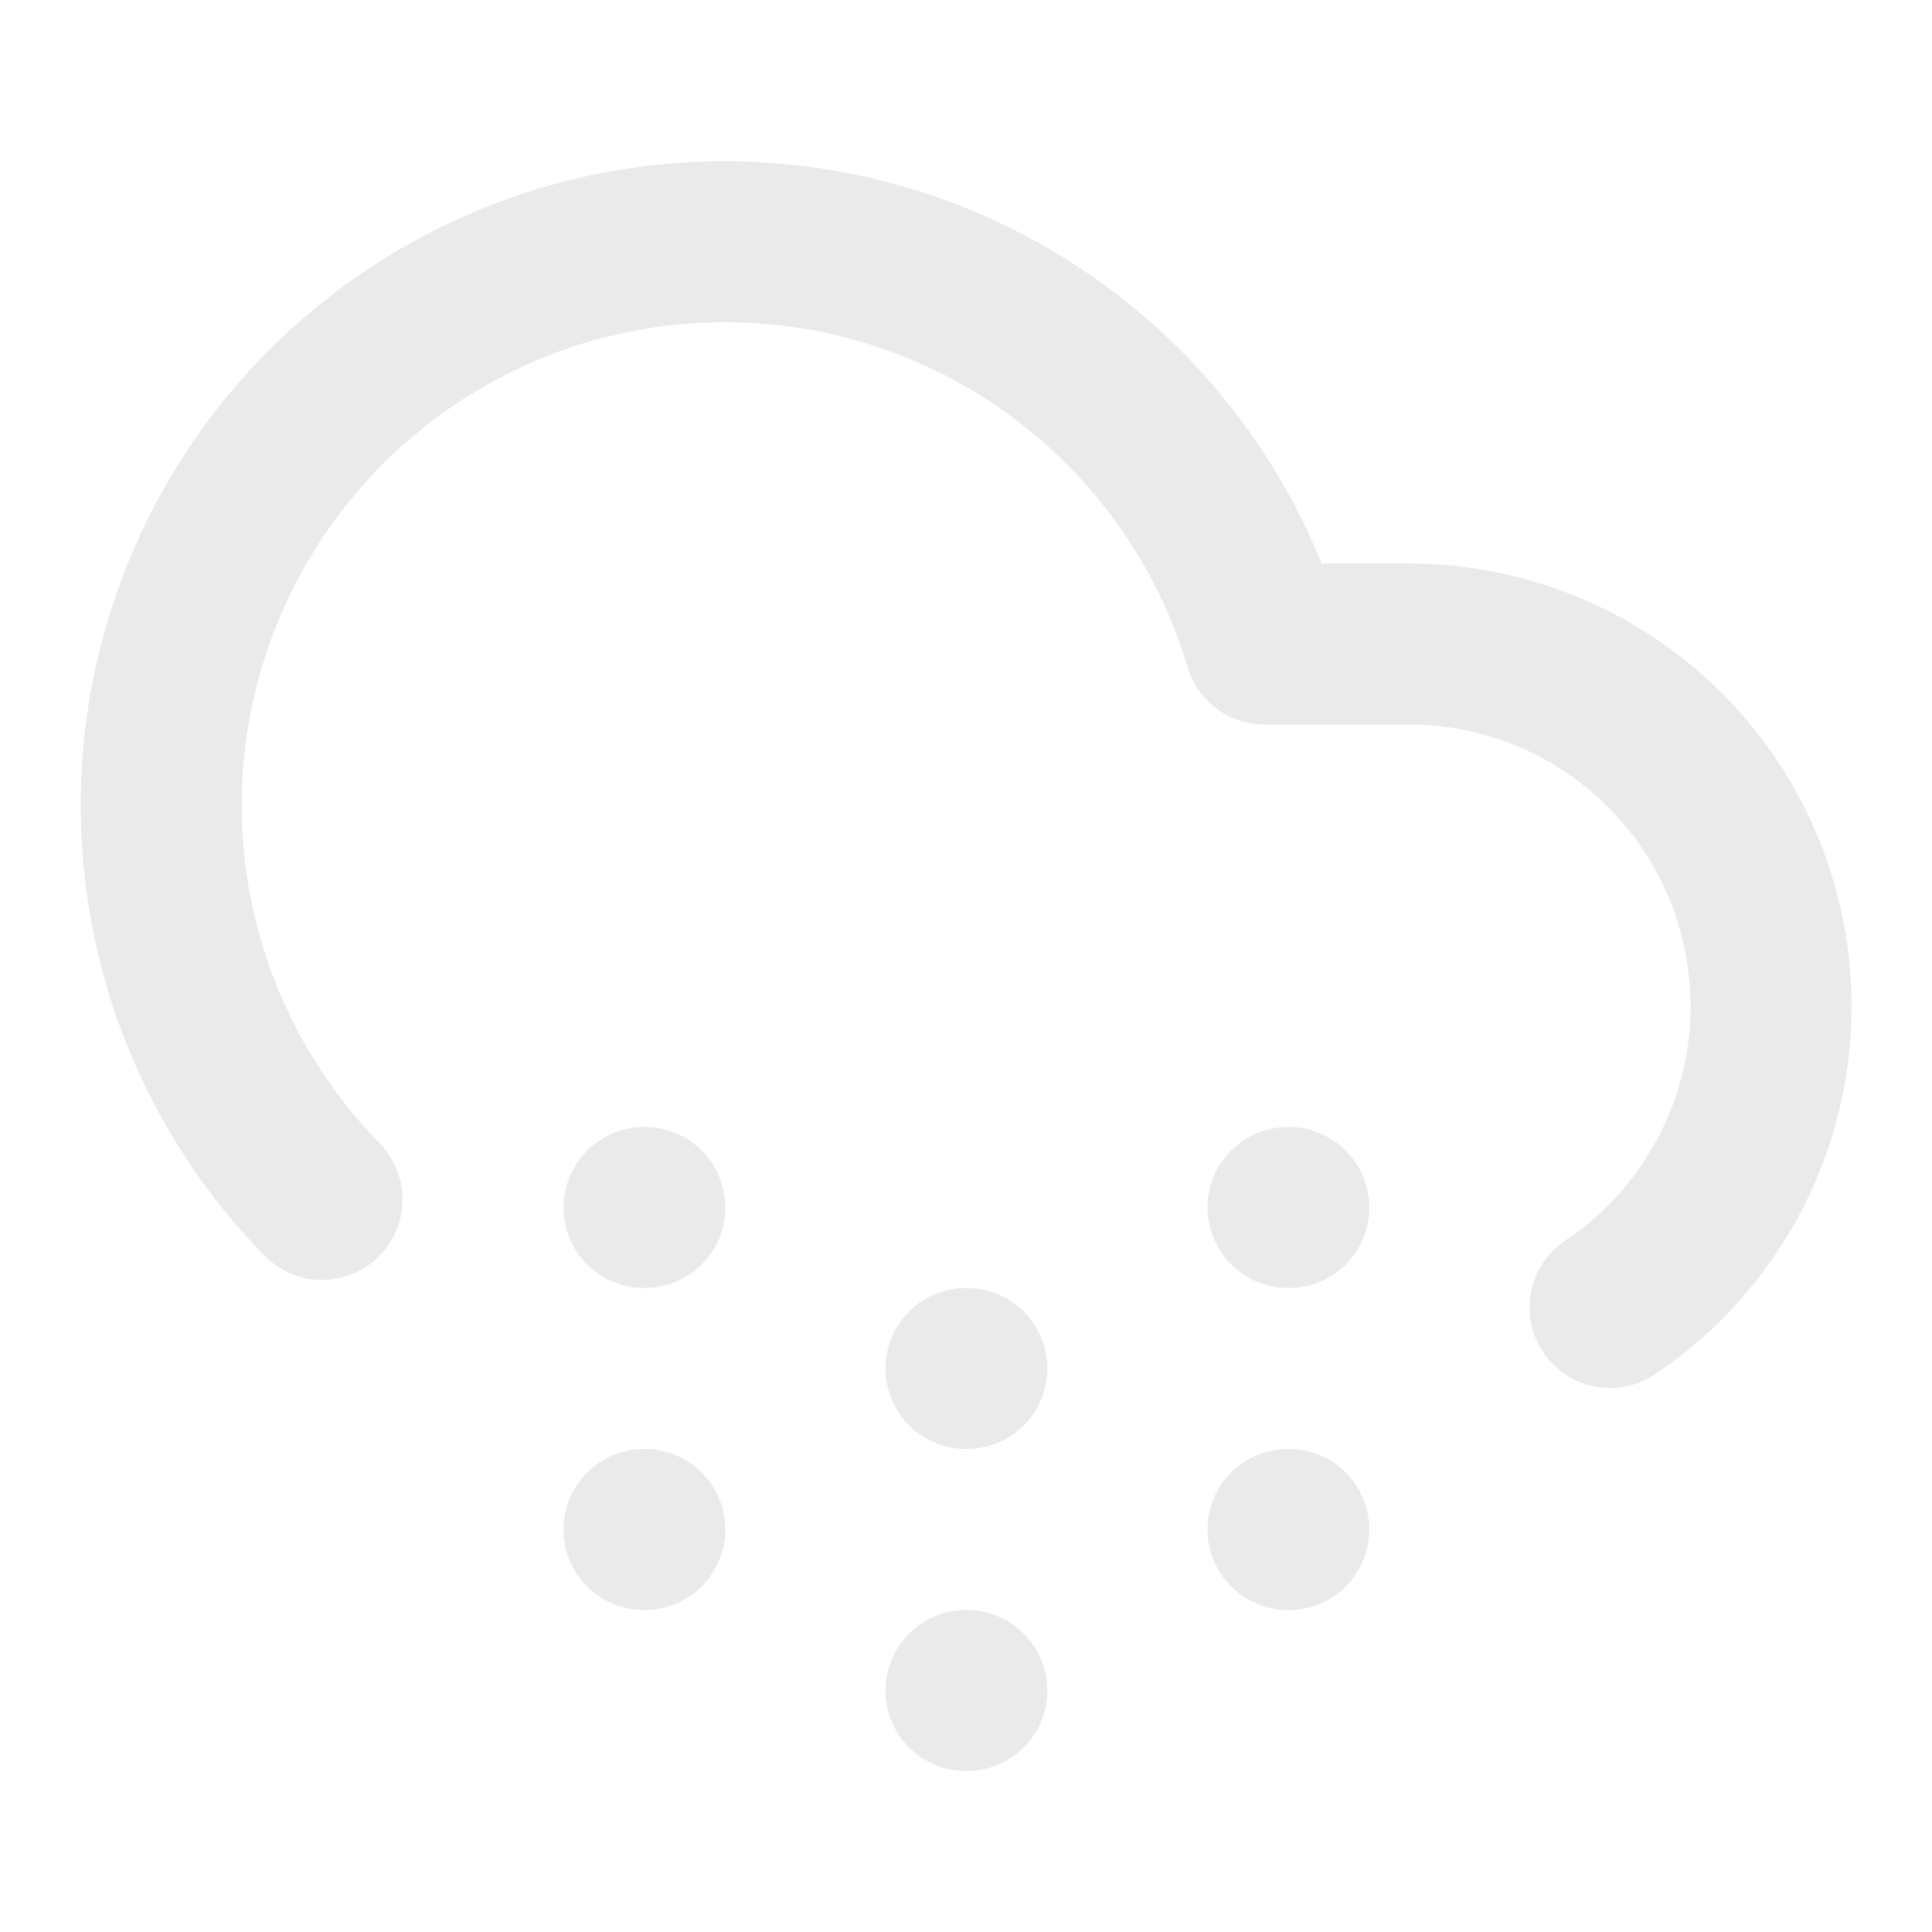
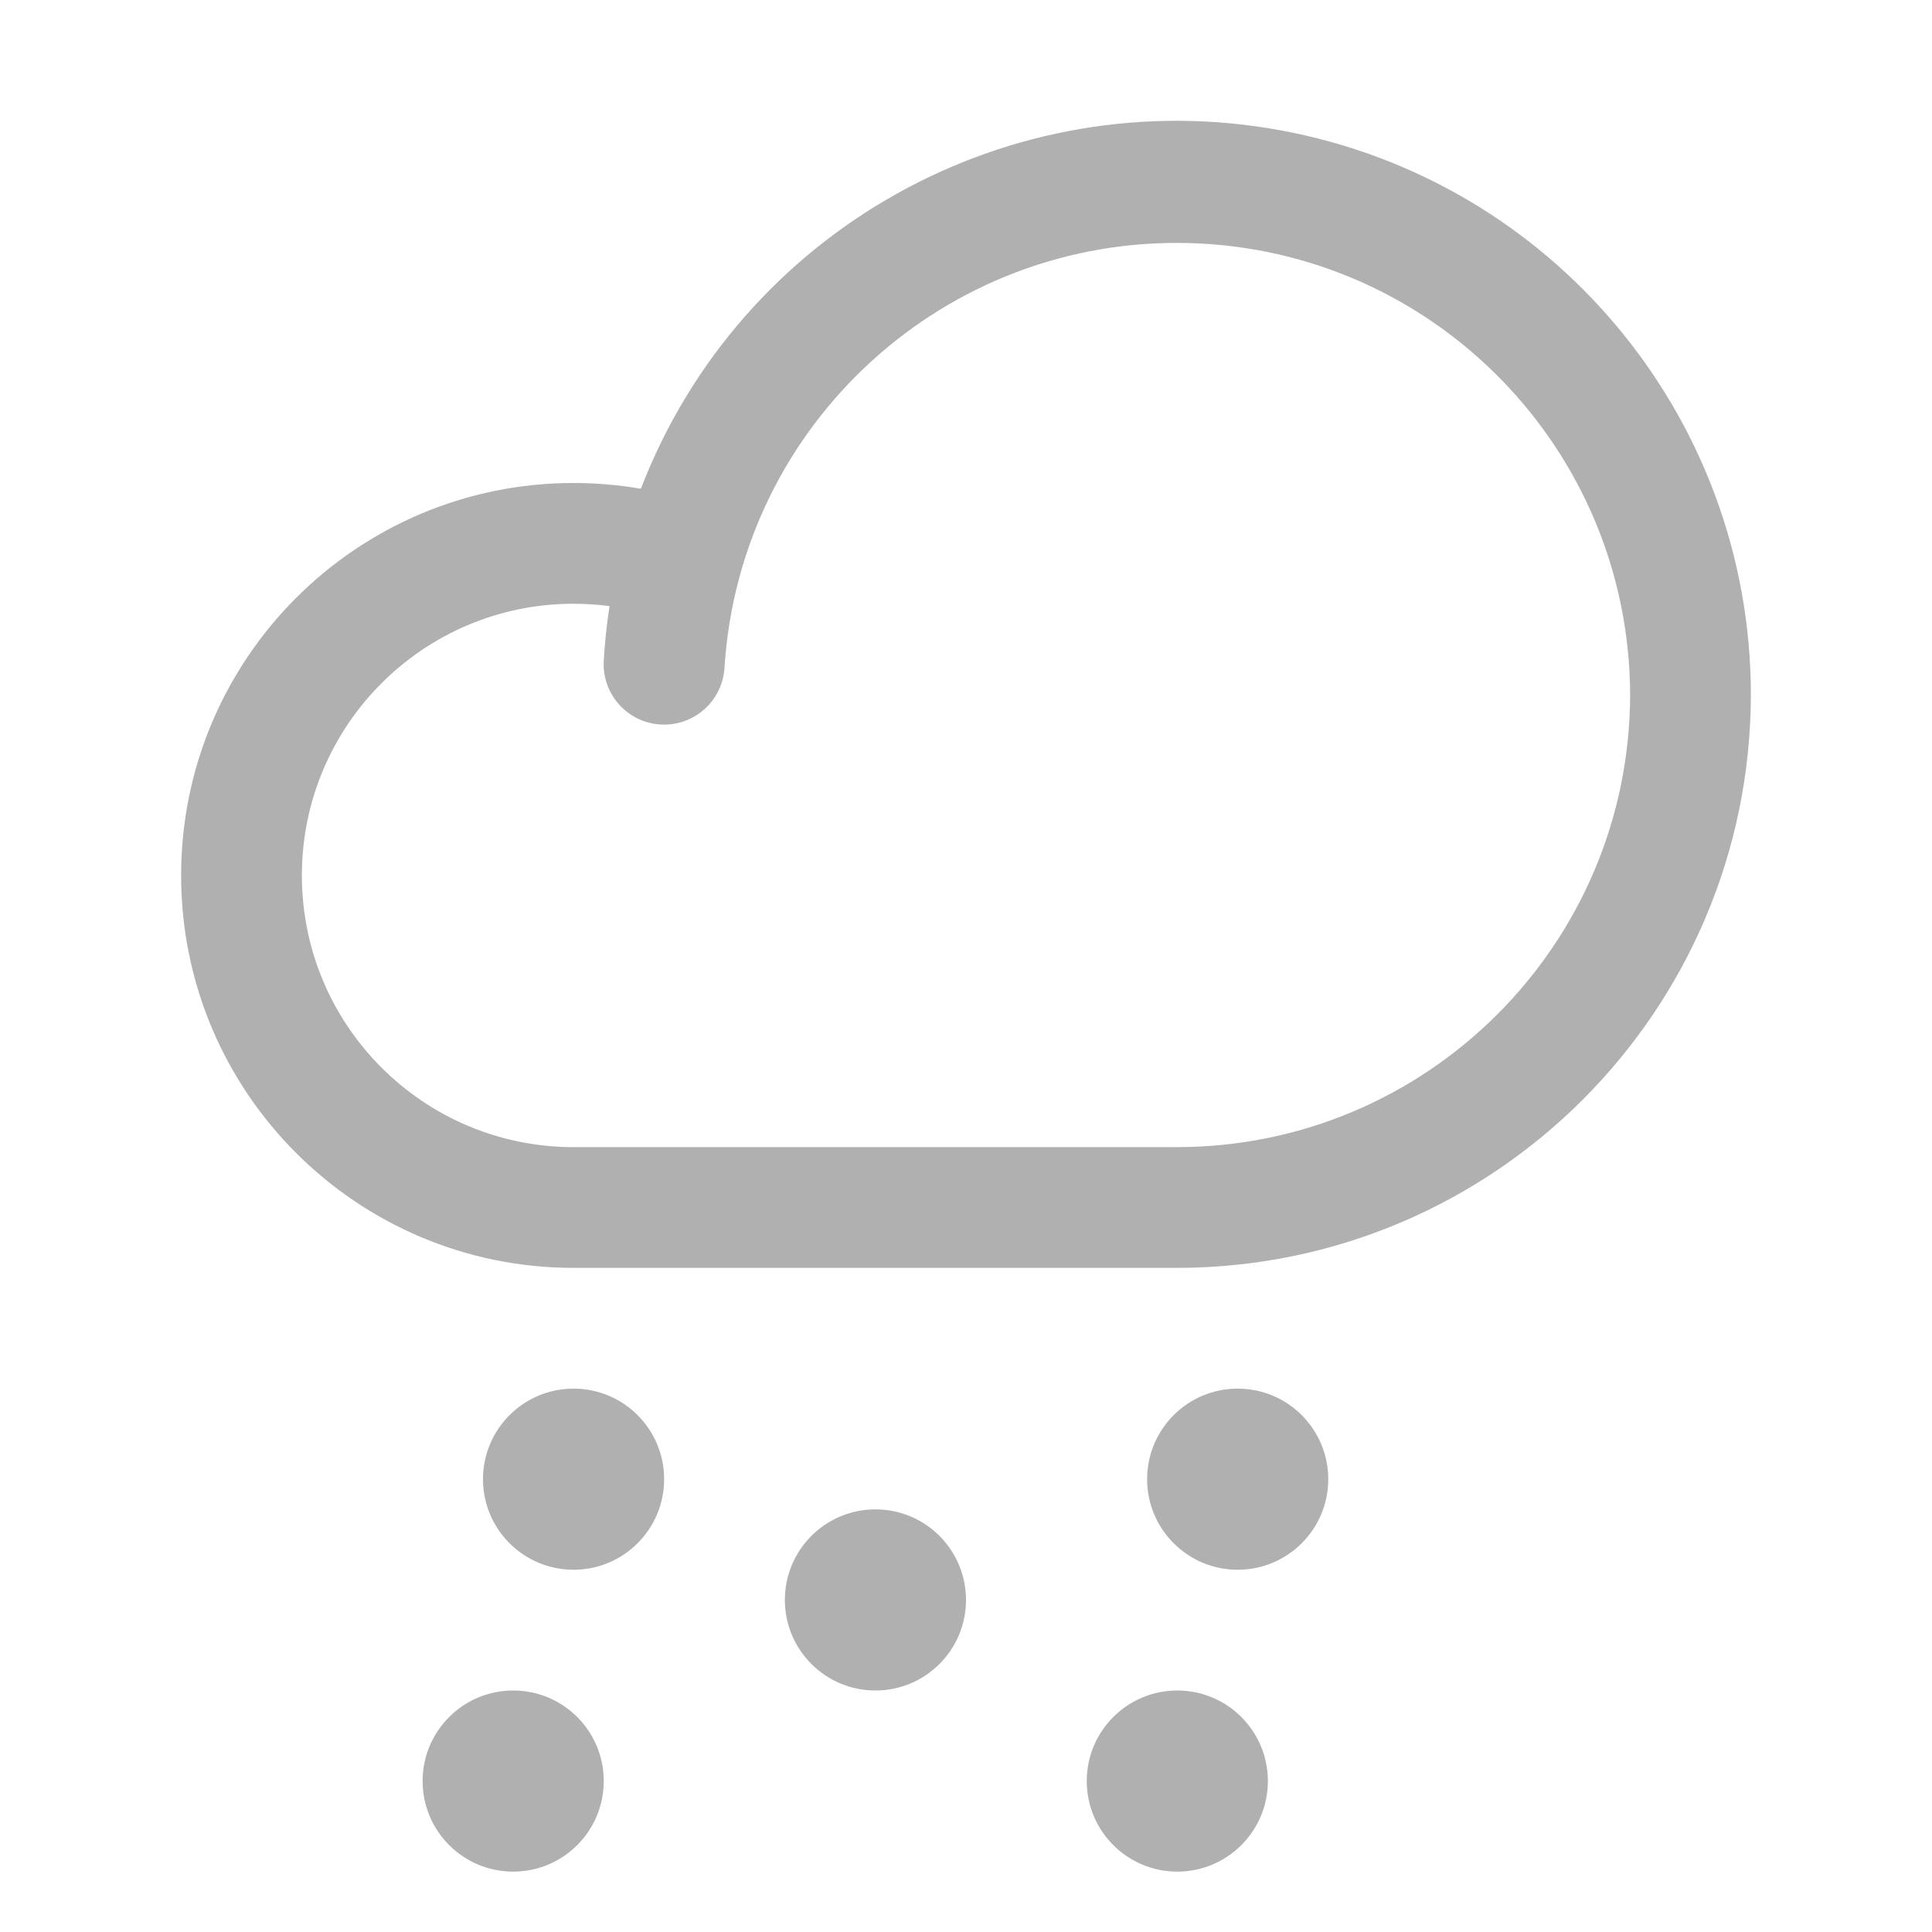
- <svg xmlns="http://www.w3.org/2000/svg" class="lucide lucide-cloud-snow" width="24" height="24" viewBox="0 0 24 24" fill="none" stroke="#eaeaea" stroke-width="2" stroke-linecap="round" stroke-linejoin="round">
-   <path d="M4 14.899A7 7 0 1 1 15.71 8h1.79a4.5 4.5 0 0 1 2.5 8.242" />
-   <path d="M8 15h.01" />
-   <path d="M8 19h.01" />
-   <path d="M12 17h.01" />
-   <path d="M12 21h.01" />
-   <path d="M16 15h.01" />
-   <path d="M16 19h.01" />
+ <svg xmlns="http://www.w3.org/2000/svg" viewBox="0 0 256 256" fill="#b0b0b0">
+   <path d="M88,196a12,12,0,1,1-12-12A12,12,0,0,1,88,196Zm28,4a12,12,0,1,0,12,12A12,12,0,0,0,116,200Zm48-16a12,12,0,1,0,12,12A12,12,0,0,0,164,184ZM68,224a12,12,0,1,0,12,12A12,12,0,0,0,68,224Zm88,0a12,12,0,1,0,12,12A12,12,0,0,0,156,224ZM232,92a76.08,76.08,0,0,1-76,76H76A52,52,0,0,1,76,64a53.26,53.26,0,0,1,8.92.76A76.08,76.08,0,0,1,232,92Zm-16,0A60.06,60.06,0,0,0,96,88.46a8,8,0,0,1-16-.92q.21-3.66.77-7.23A38.11,38.11,0,0,0,76,80a36,36,0,0,0,0,72h80A60.07,60.07,0,0,0,216,92Z" />
</svg>
